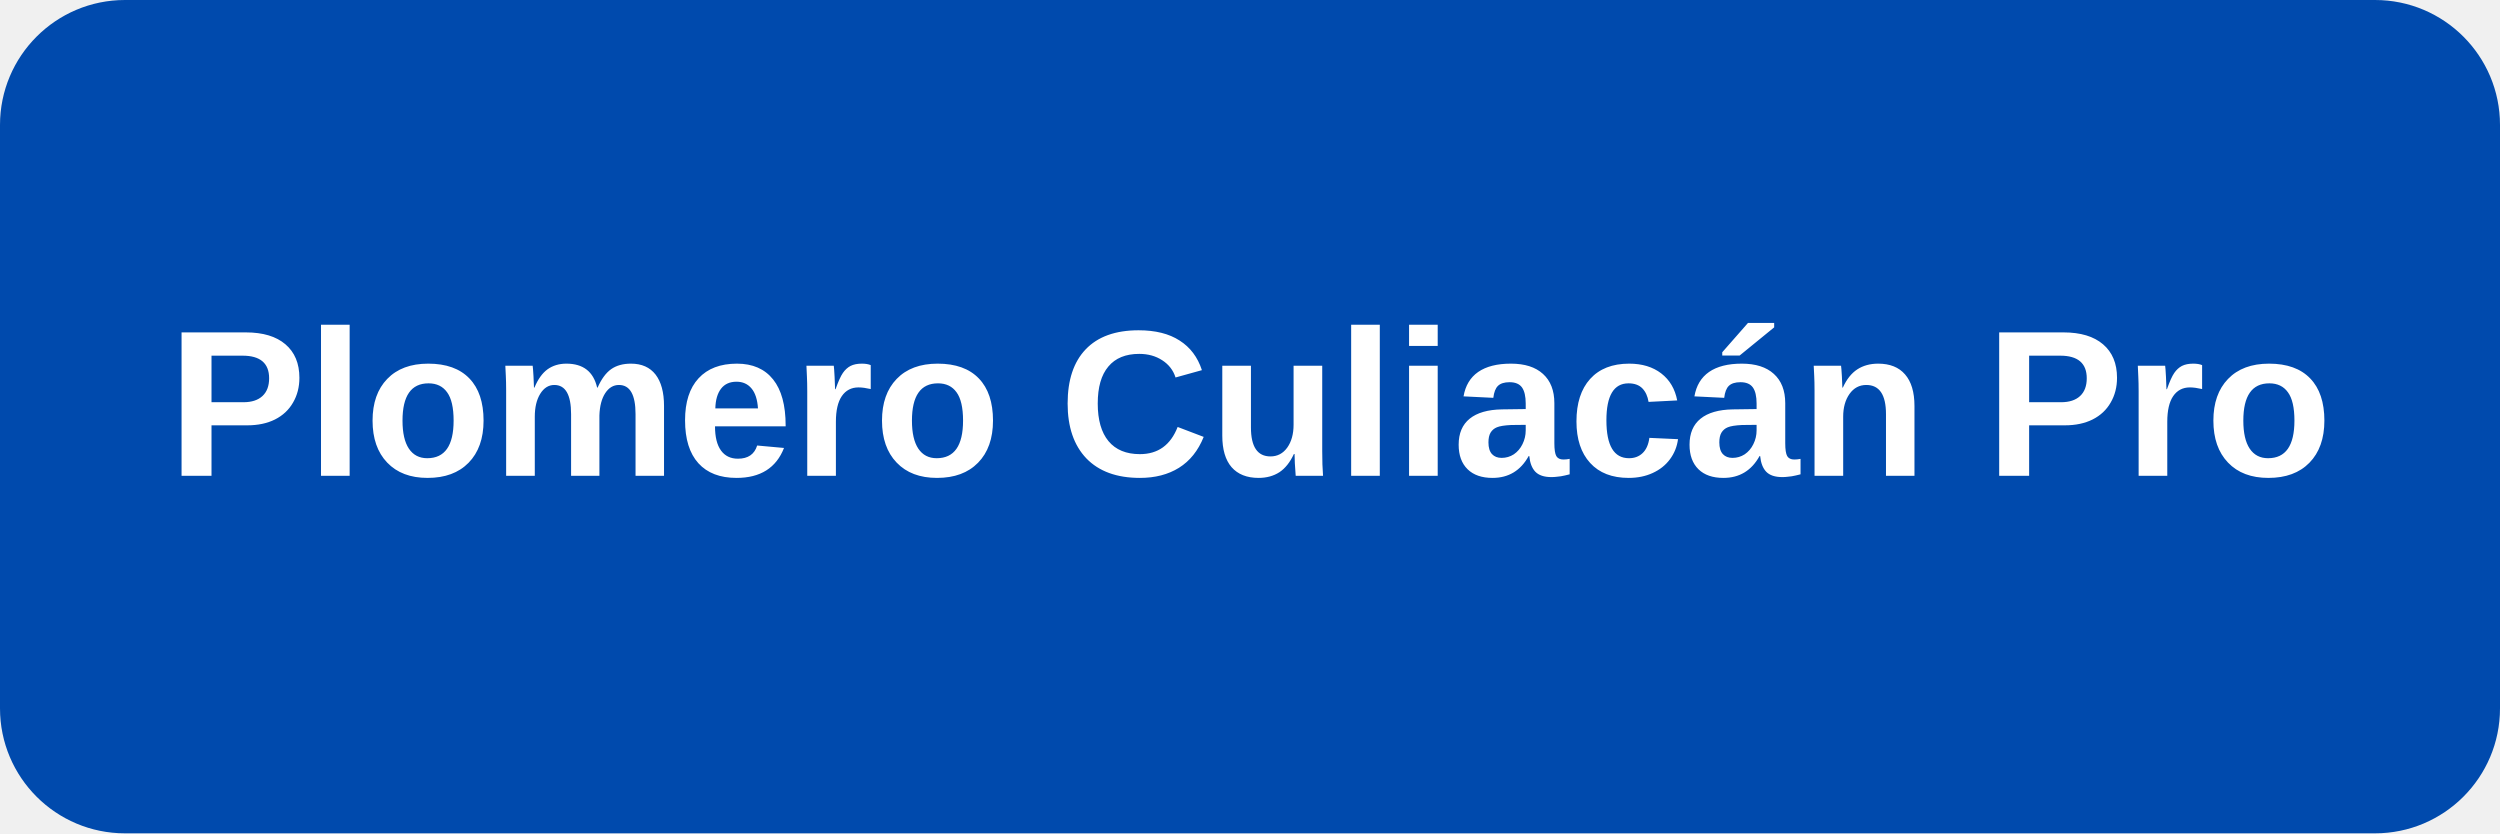
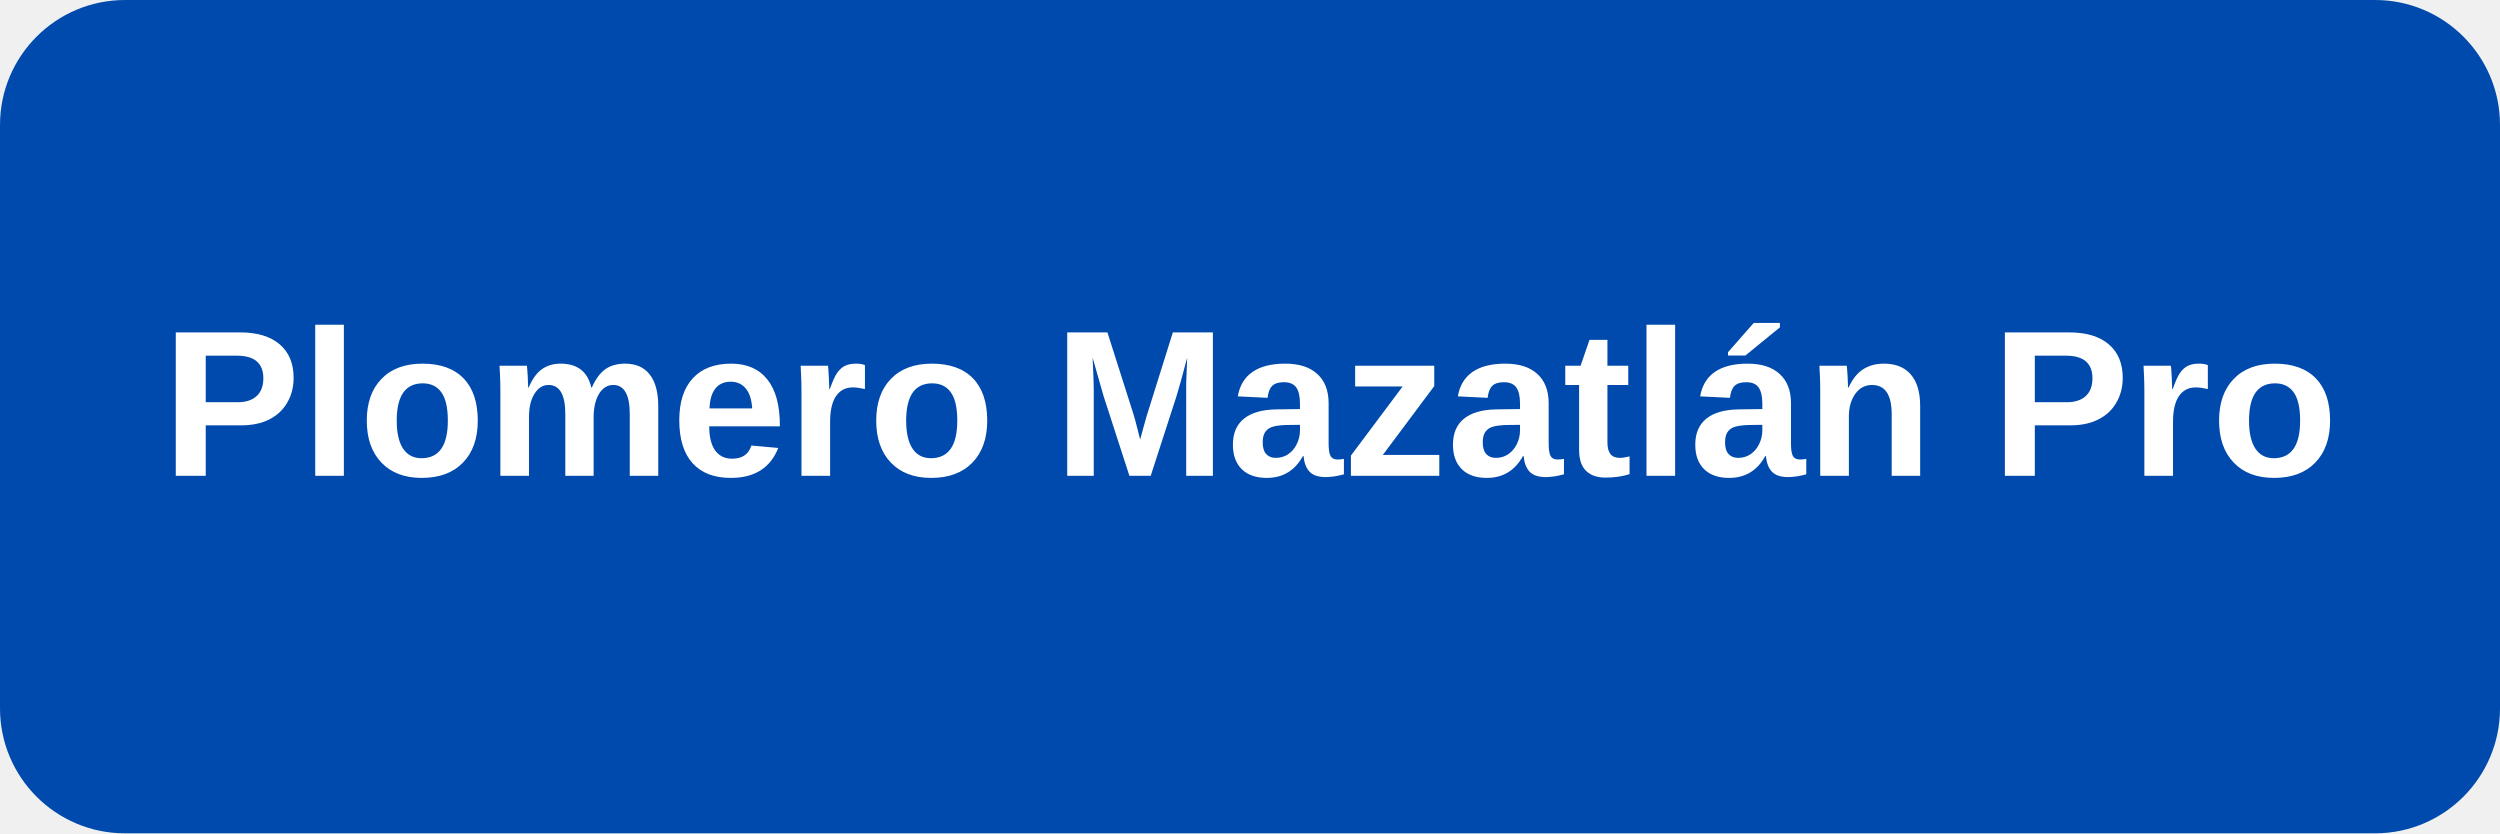
<svg xmlns="http://www.w3.org/2000/svg" width="240" height="80" viewBox="0 0 240 80">
  <rect width="240" height="80" rx="12" fill="#004aad" />
  <text x="50%" y="50%" dominant-baseline="middle" text-anchor="middle" font-family="Montserrat, Arial, sans-serif" font-weight="700" font-size="20" fill="white">
-     Plomero Culiacán Pro
+     Plomero Mazatlán Pro
  </text>
</svg>
